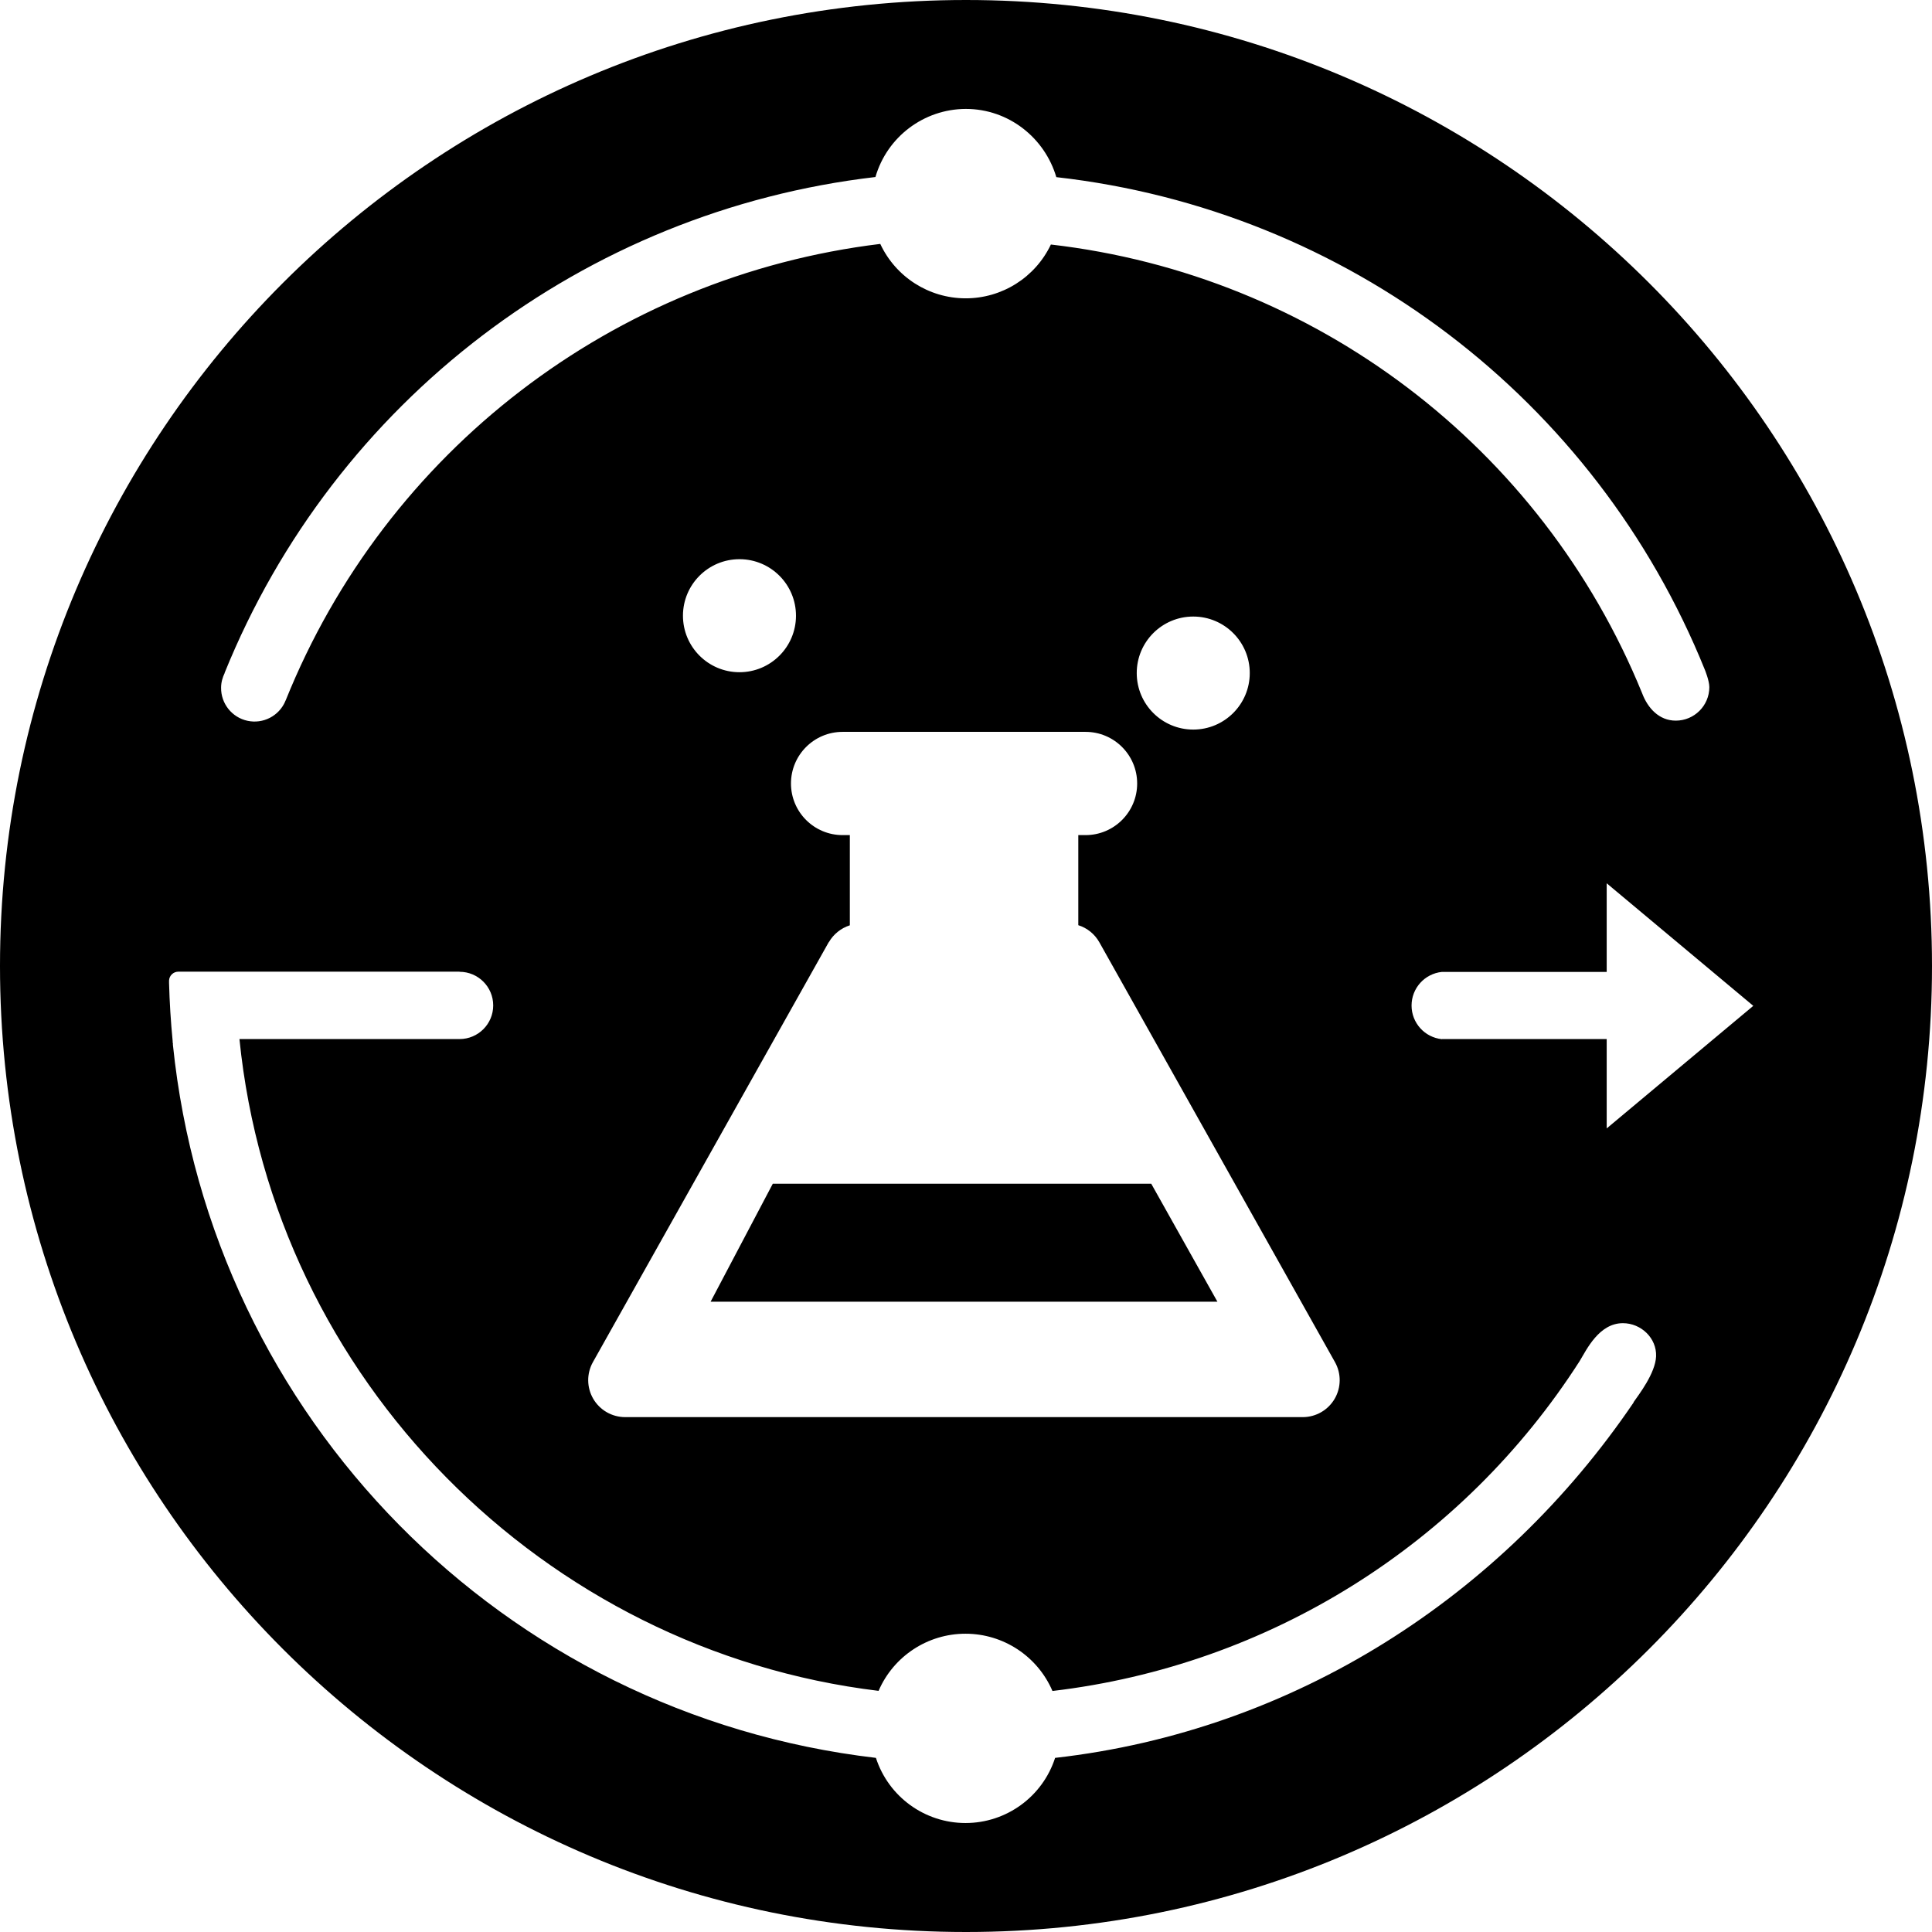
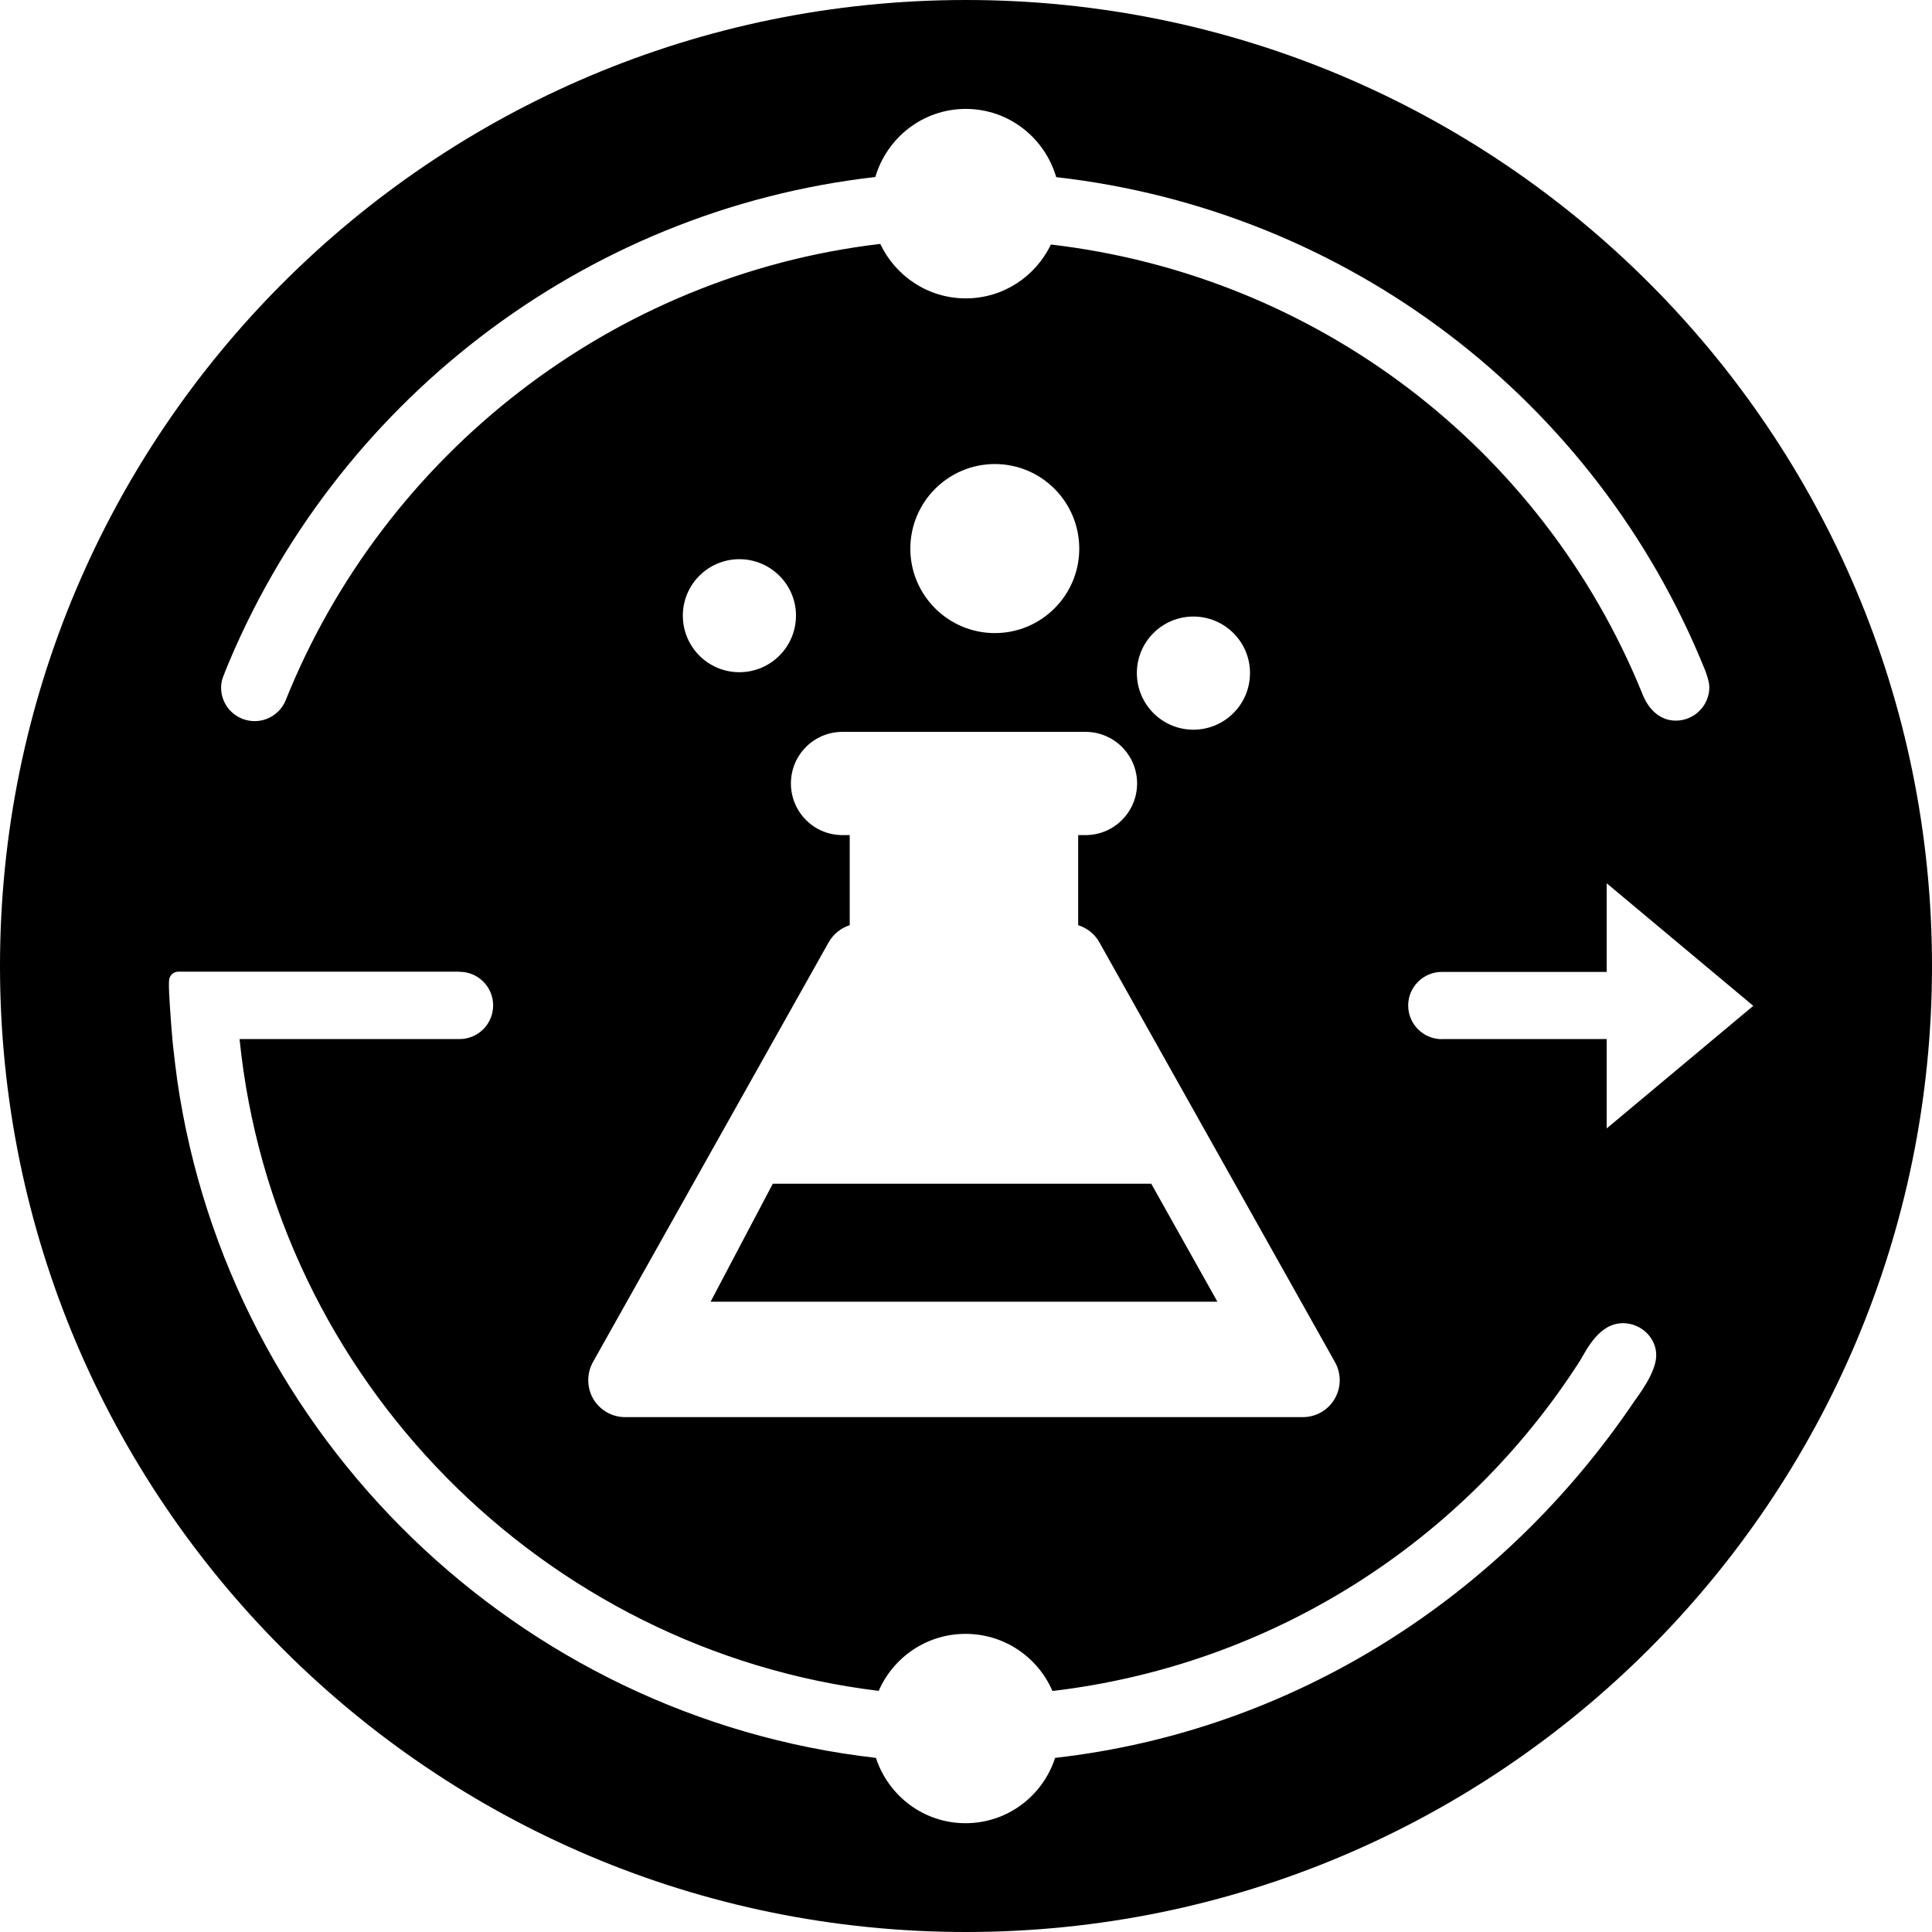
<svg xmlns="http://www.w3.org/2000/svg" viewBox="0 0 16 16">
-   <path d="M6.4 9.803l-.515.977h4.197l-.548-.977z" />
-   <path d="M13.53 11.613c-1.09 1.608-2.813 2.721-4.792 2.945a.78.78 0 0 1-1.484 0 6.627 6.627 0 0 1-5.822-5.905v-.016H1.43v-.014a6.901 6.901 0 0 1-.03-.483v-.02a.077.077 0 0 1 .076-.073h2.33v.001a.278.278 0 0 1 0 .557H1.983c.284 2.822 2.523 5.063 5.293 5.398a.784.784 0 0 1 1.44.001 6.023 6.023 0 0 0 4.366-2.732c.057-.094.16-.314.358-.314.151 0 .281.124.275.275-.006.14-.144.318-.187.38zM9.414 5.574a.468.468 0 1 1 .936 0 .468.468 0 0 1-.936 0zM7.54 4.544zm-1.884.554a.468.468 0 1 1 .936.002.468.468 0 0 1-.936-.002zm1.208 2.705a.31.31 0 0 1 .174-.14v-.747h-.06a.427.427 0 1 1 0-.855H8.99a.427.427 0 0 1 0 .855h-.06v.746a.305.305 0 0 1 .174.141l1.952 3.478a.306.306 0 0 1-.266.455H5.176a.306.306 0 0 1-.266-.455l1.953-3.478zM1.86 5.573a6.644 6.644 0 0 1 5.39-4.107.782.782 0 0 1 .748-.564c.356 0 .654.24.75.565a6.589 6.589 0 0 1 5.371 4.08s.037.09.037.144a.278.278 0 0 1-.278.277c-.137 0-.232-.102-.279-.228a6.035 6.035 0 0 0-4.896-3.715.781.781 0 0 1-1.413-.005A6.101 6.101 0 0 0 2.366 5.8l-.004.007v.002a.277.277 0 0 1-.531-.114c0-.044.012-.085.03-.122zm10.083 3.032l-.002.001a.28.28 0 0 1 0-.557h1.365v-.734L14.52 8.33l-1.214 1.015v-.74h-1.363zM8 0a8 8 0 0 0-8 8 8 8 0 1 0 16 0 8 8 0 0 0-8-8z" />
+   <path d="M6.4 9.803L5.885 10.78 10.082 10.78 9.534 9.803z" />
+   <path d="M13.529,11.613 C12.44,13.221 10.717,14.334 8.738,14.558 C8.636,14.872 8.344,15.099 7.996,15.099 C7.649,15.099 7.357,14.872 7.254,14.558 C4.3,14.222 1.898,11.91 1.468,8.948 C1.461,8.897 1.441,8.74 1.432,8.653 C1.432,8.648 1.431,8.642 1.431,8.637 L1.431,8.636 L1.43,8.636 C1.43,8.632 1.43,8.628 1.429,8.623 C1.412,8.424 1.397,8.208 1.399,8.14 C1.4,8.134 1.4,8.127 1.4,8.12 C1.402,8.08 1.435,8.047 1.476,8.047 L3.805,8.047 L3.805,8.048 L3.806,8.048 C3.96,8.048 4.084,8.173 4.084,8.326 C4.084,8.48 3.96,8.605 3.806,8.605 L3.805,8.605 L1.984,8.605 C2.268,11.427 4.507,13.668 7.277,14.003 C7.398,13.725 7.674,13.531 7.996,13.531 C8.319,13.531 8.595,13.725 8.716,14.004 C10.531,13.79 12.121,12.772 13.083,11.272 C13.14,11.178 13.242,10.958 13.441,10.958 C13.592,10.958 13.722,11.082 13.716,11.233 C13.71,11.373 13.572,11.551 13.529,11.613 L13.529,11.613 Z M9.415,5.574 C9.415,5.315 9.625,5.106 9.883,5.106 C10.142,5.106 10.352,5.315 10.352,5.574 C10.352,5.833 10.142,6.043 9.883,6.043 C9.625,6.043 9.415,5.833 9.415,5.574 L9.415,5.574 Z M7.539,4.544 C7.539,4.157 7.853,3.843 8.239,3.843 C8.625,3.843 8.938,4.157 8.938,4.544 C8.938,4.929 8.625,5.243 8.239,5.243 C7.853,5.243 7.539,4.929 7.539,4.544 L7.539,4.544 Z M5.655,5.098 C5.655,4.841 5.864,4.631 6.123,4.631 C6.382,4.631 6.592,4.841 6.592,5.098 C6.592,5.357 6.382,5.567 6.123,5.567 C5.864,5.567 5.655,5.357 5.655,5.098 L5.655,5.098 Z M6.863,7.803 C6.902,7.735 6.965,7.685 7.037,7.662 L7.037,6.916 L6.977,6.916 C6.74,6.916 6.55,6.724 6.55,6.488 C6.55,6.253 6.74,6.061 6.977,6.061 L8.99,6.061 C9.226,6.061 9.417,6.253 9.417,6.488 C9.417,6.724 9.226,6.916 8.99,6.916 L8.929,6.916 L8.929,7.662 C9.002,7.685 9.065,7.734 9.104,7.803 L11.056,11.281 C11.109,11.376 11.108,11.491 11.053,11.585 C10.999,11.678 10.898,11.736 10.79,11.736 L5.176,11.736 C5.068,11.736 4.968,11.678 4.913,11.585 C4.859,11.491 4.858,11.376 4.91,11.281 L6.863,7.803 Z M1.86,5.572 C2.755,3.356 4.815,1.742 7.249,1.466 C7.345,1.141 7.642,0.902 7.998,0.902 C8.354,0.902 8.652,1.141 8.747,1.467 C11.158,1.74 13.215,3.308 14.119,5.546 C14.119,5.546 14.156,5.637 14.156,5.691 C14.156,5.844 14.031,5.968 13.878,5.968 C13.741,5.968 13.646,5.866 13.599,5.74 C12.771,3.706 10.898,2.281 8.703,2.025 C8.577,2.288 8.31,2.471 7.998,2.471 C7.685,2.471 7.416,2.286 7.29,2.02 C5.067,2.281 3.181,3.767 2.366,5.799 C2.365,5.801 2.363,5.804 2.362,5.807 L2.362,5.809 C2.318,5.905 2.221,5.972 2.109,5.972 C1.955,5.972 1.831,5.848 1.831,5.695 C1.831,5.651 1.843,5.61 1.861,5.573 L1.86,5.572 Z M11.943,8.605 L11.941,8.606 C11.787,8.606 11.662,8.481 11.662,8.327 C11.662,8.174 11.787,8.049 11.941,8.049 L11.943,8.049 L13.306,8.049 L13.306,7.315 L14.52,8.33 L13.306,9.345 L13.306,8.605 L11.943,8.605 Z M8,0 C3.581,0 0,3.582 0,8 C0,12.418 3.581,16 8,16 C12.418,16 16,12.418 16,8 C16,3.582 12.418,0 8,0 L8,0 Z" />
</svg>
